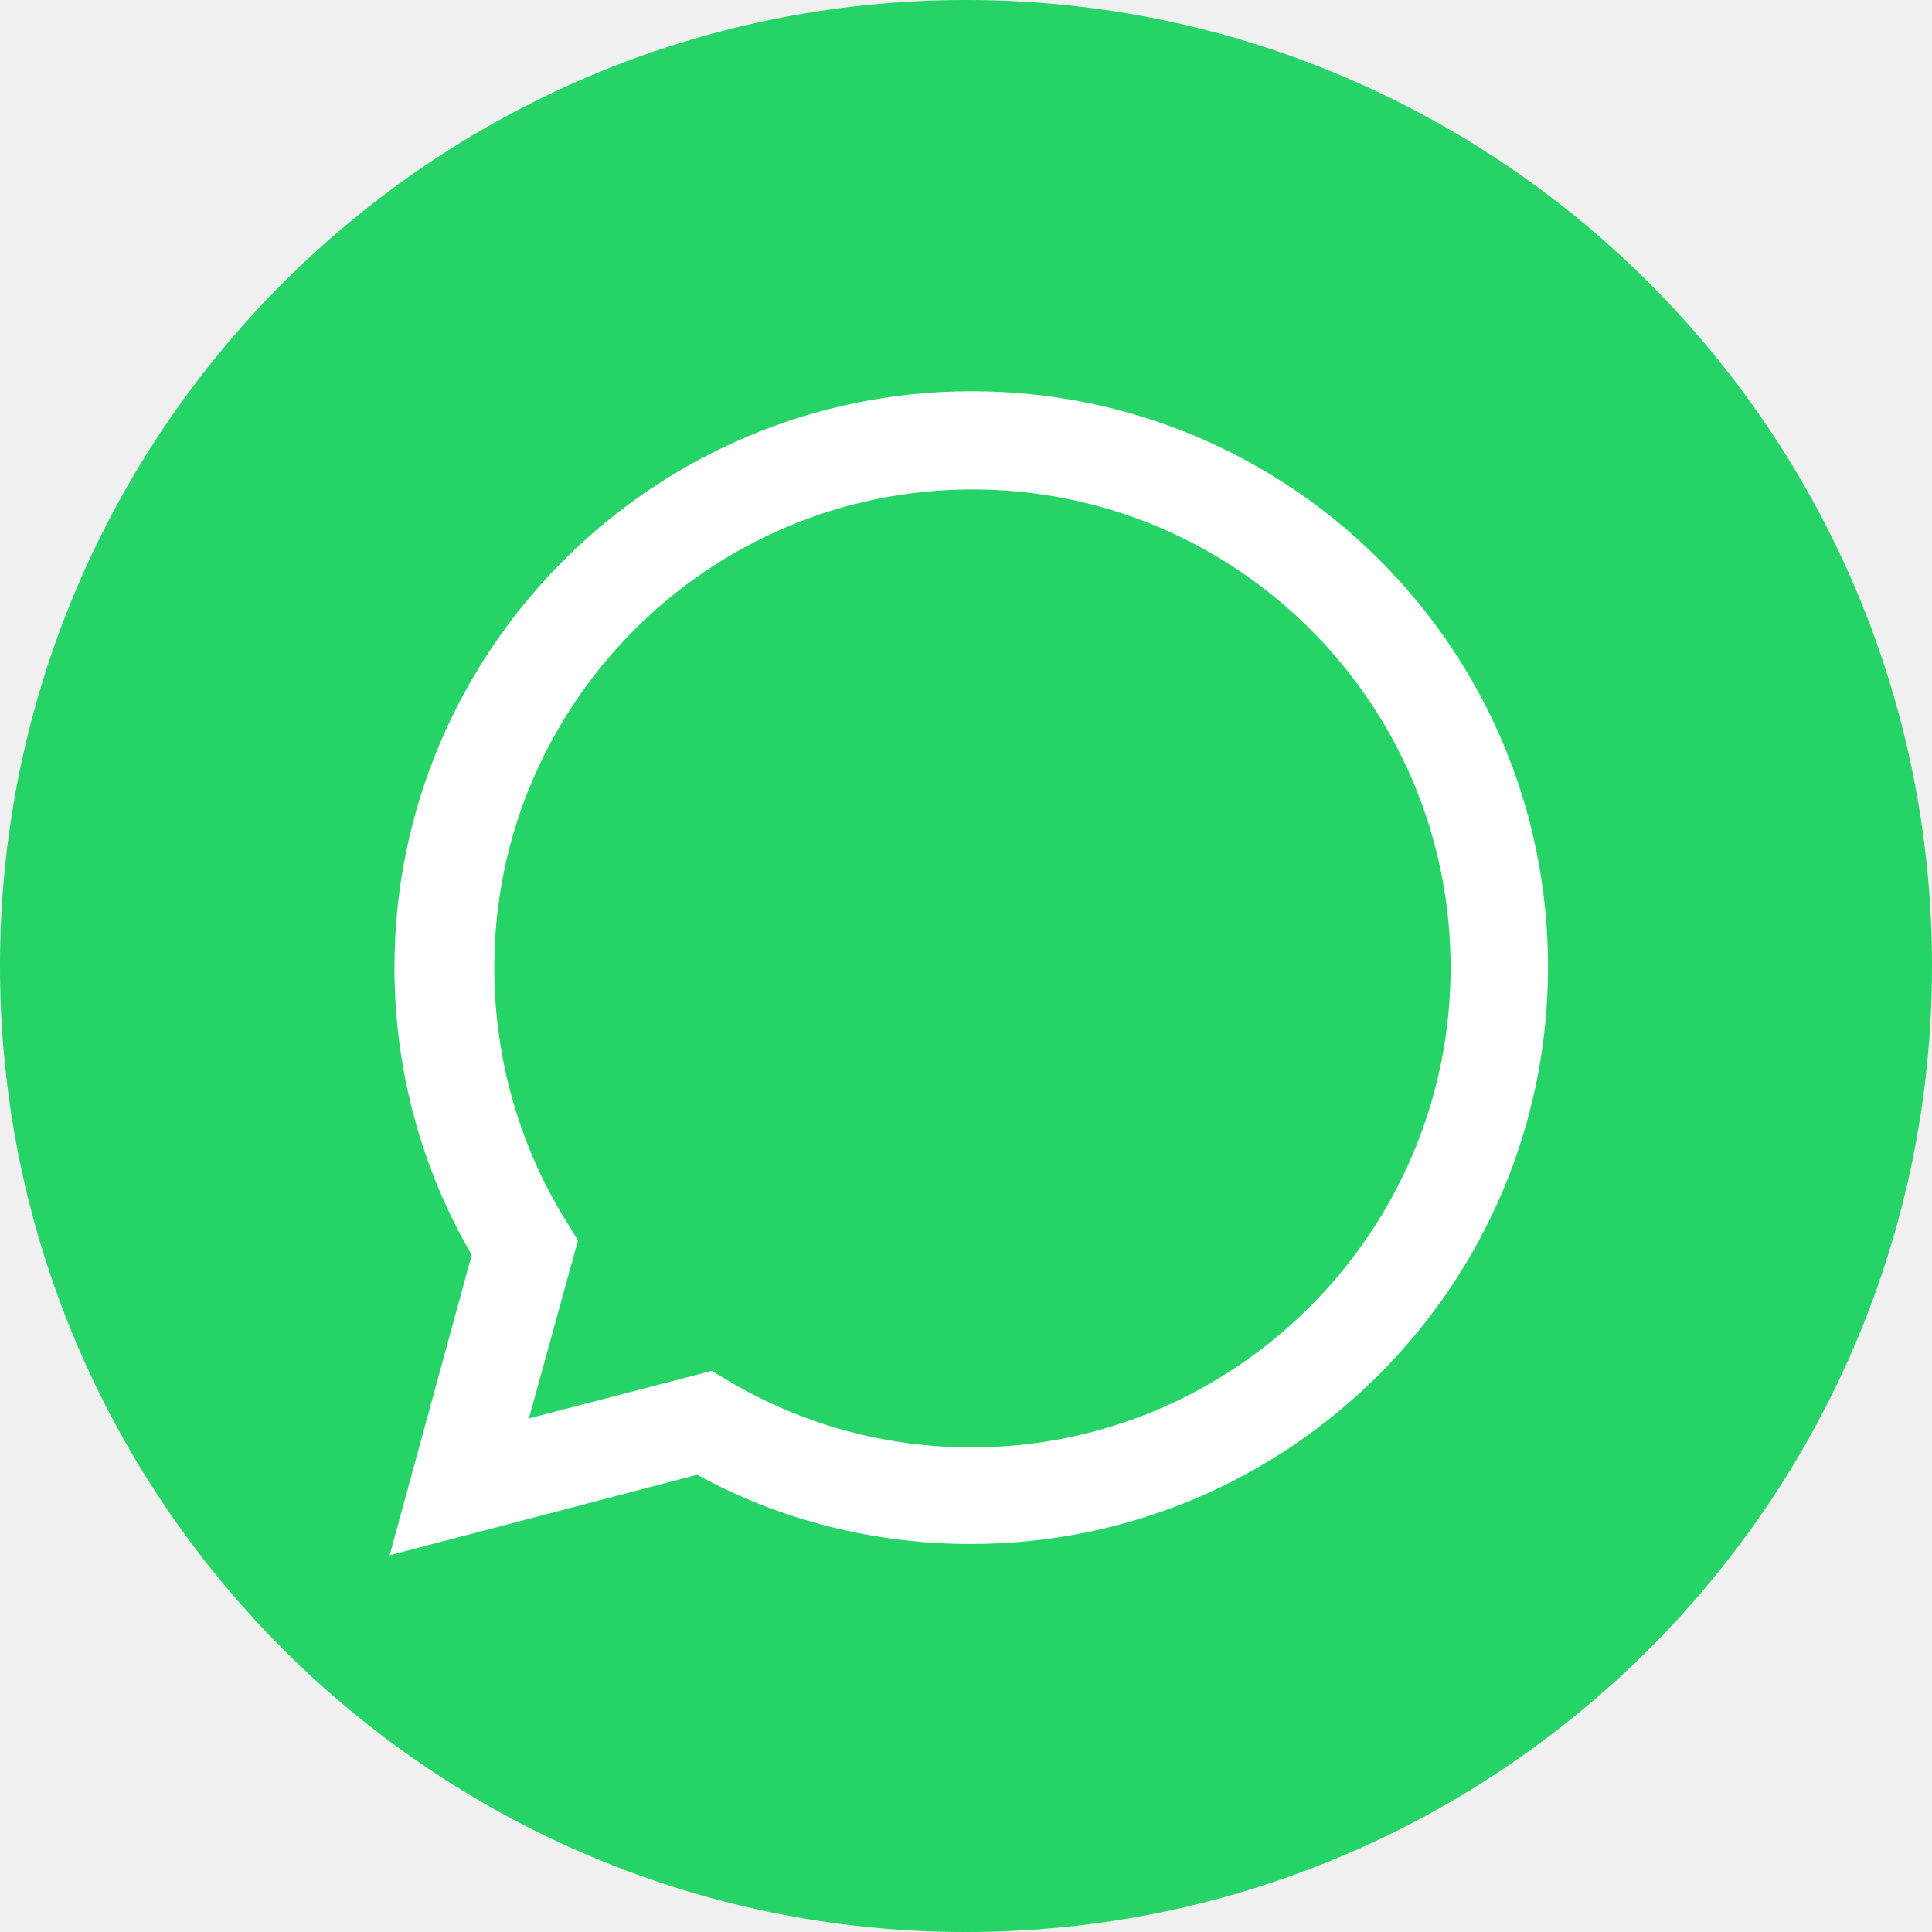
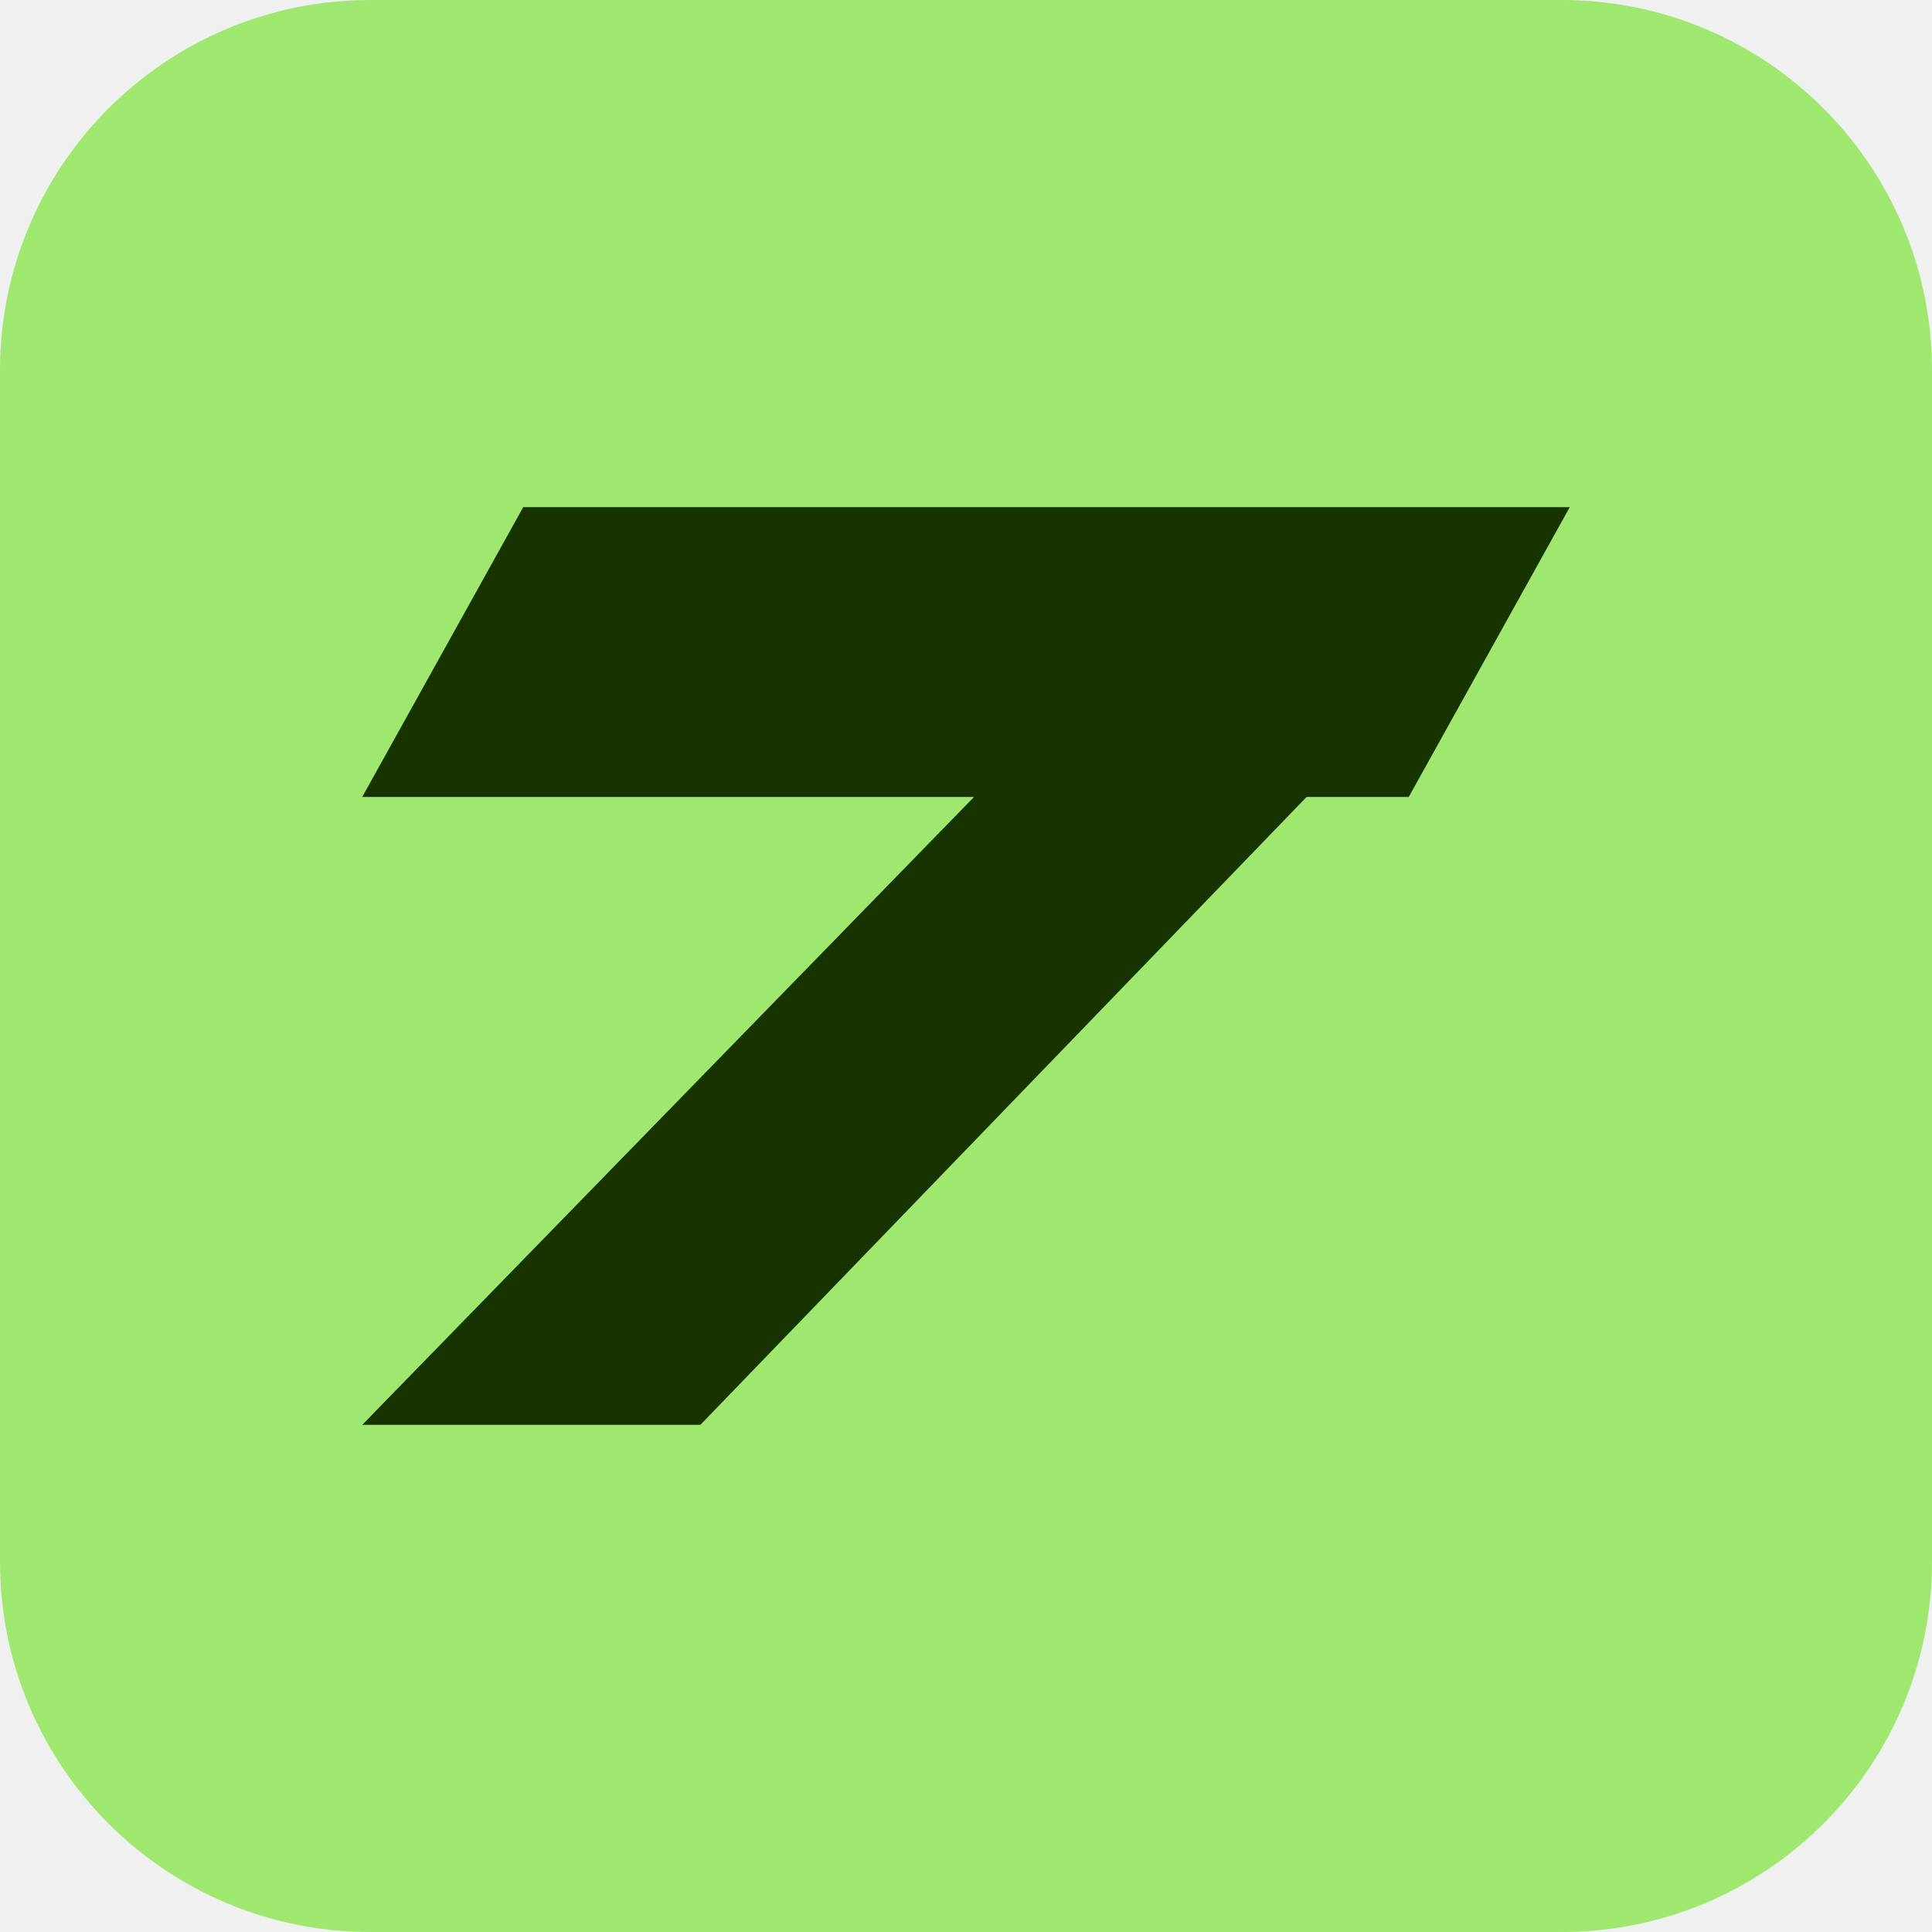
<svg xmlns="http://www.w3.org/2000/svg" viewBox="0 0 240 240">
-   <circle cx="120" cy="120" r="120" fill="#25D366" />
-   <path fill="#fff" d="M120.7 48.6c-39.5 0-71.7 32.1-71.7 71.6 0 12.6 3.3 24.9 9.6 35.7l-10.2 37.3 38.2-10c10.4 5.7 22.1 8.6 34 8.6 39.5 0 71.7-32.1 71.7-71.7s-32.1-71.5-71.6-71.5zm0 131.2c-10.6 0-21-2.8-30.1-8.2l-2.2-1.3-22.7 5.9 6.1-22.1-1.4-2.3c-5.9-9.4-9-20.4-9-31.6 0-32.7 26.6-59.4 59.4-59.4s59.4 26.6 59.4 59.4-26.7 59.6-59.5 59.6z" />
+   <rect width="240" height="240" rx="46" fill="#9FE870" />
+   <path fill="#163300" d="M45 63h108l18 27-84 87H45l76-78H45l20-36zm100 0h50l-20 36h-50l20-36z" />
</svg>
